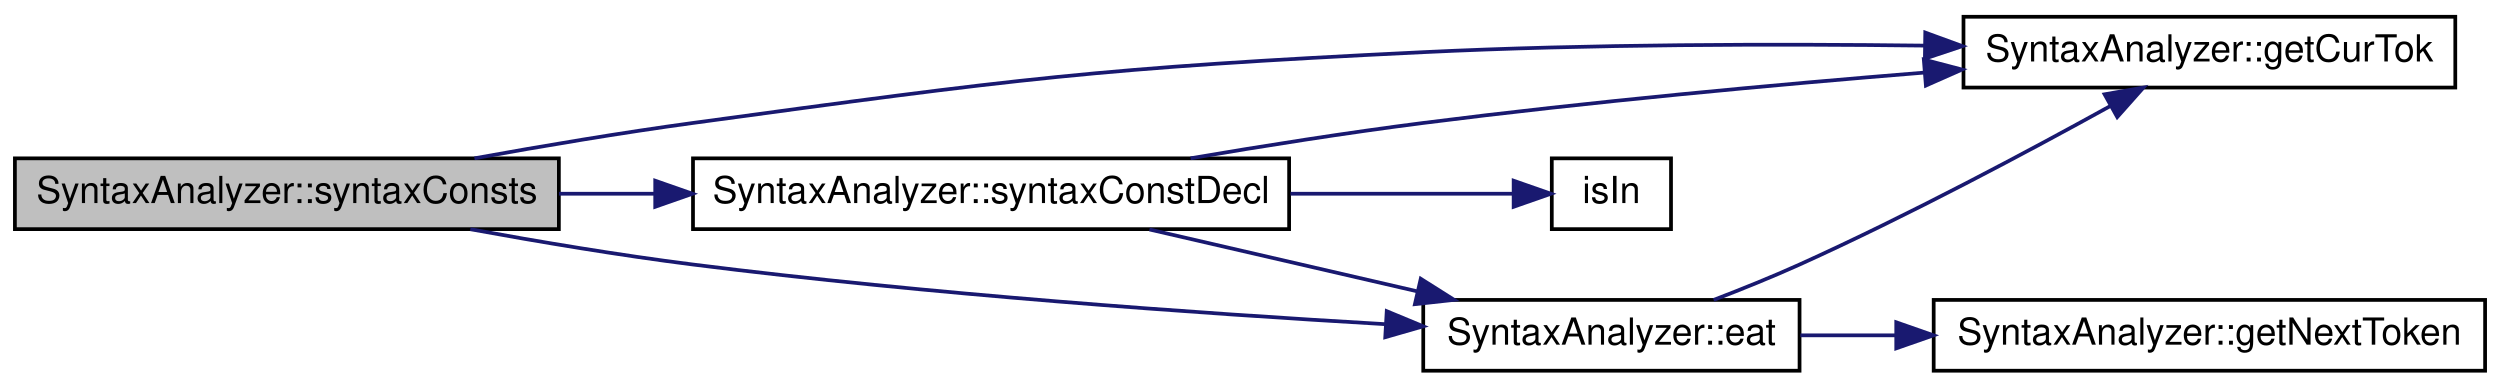
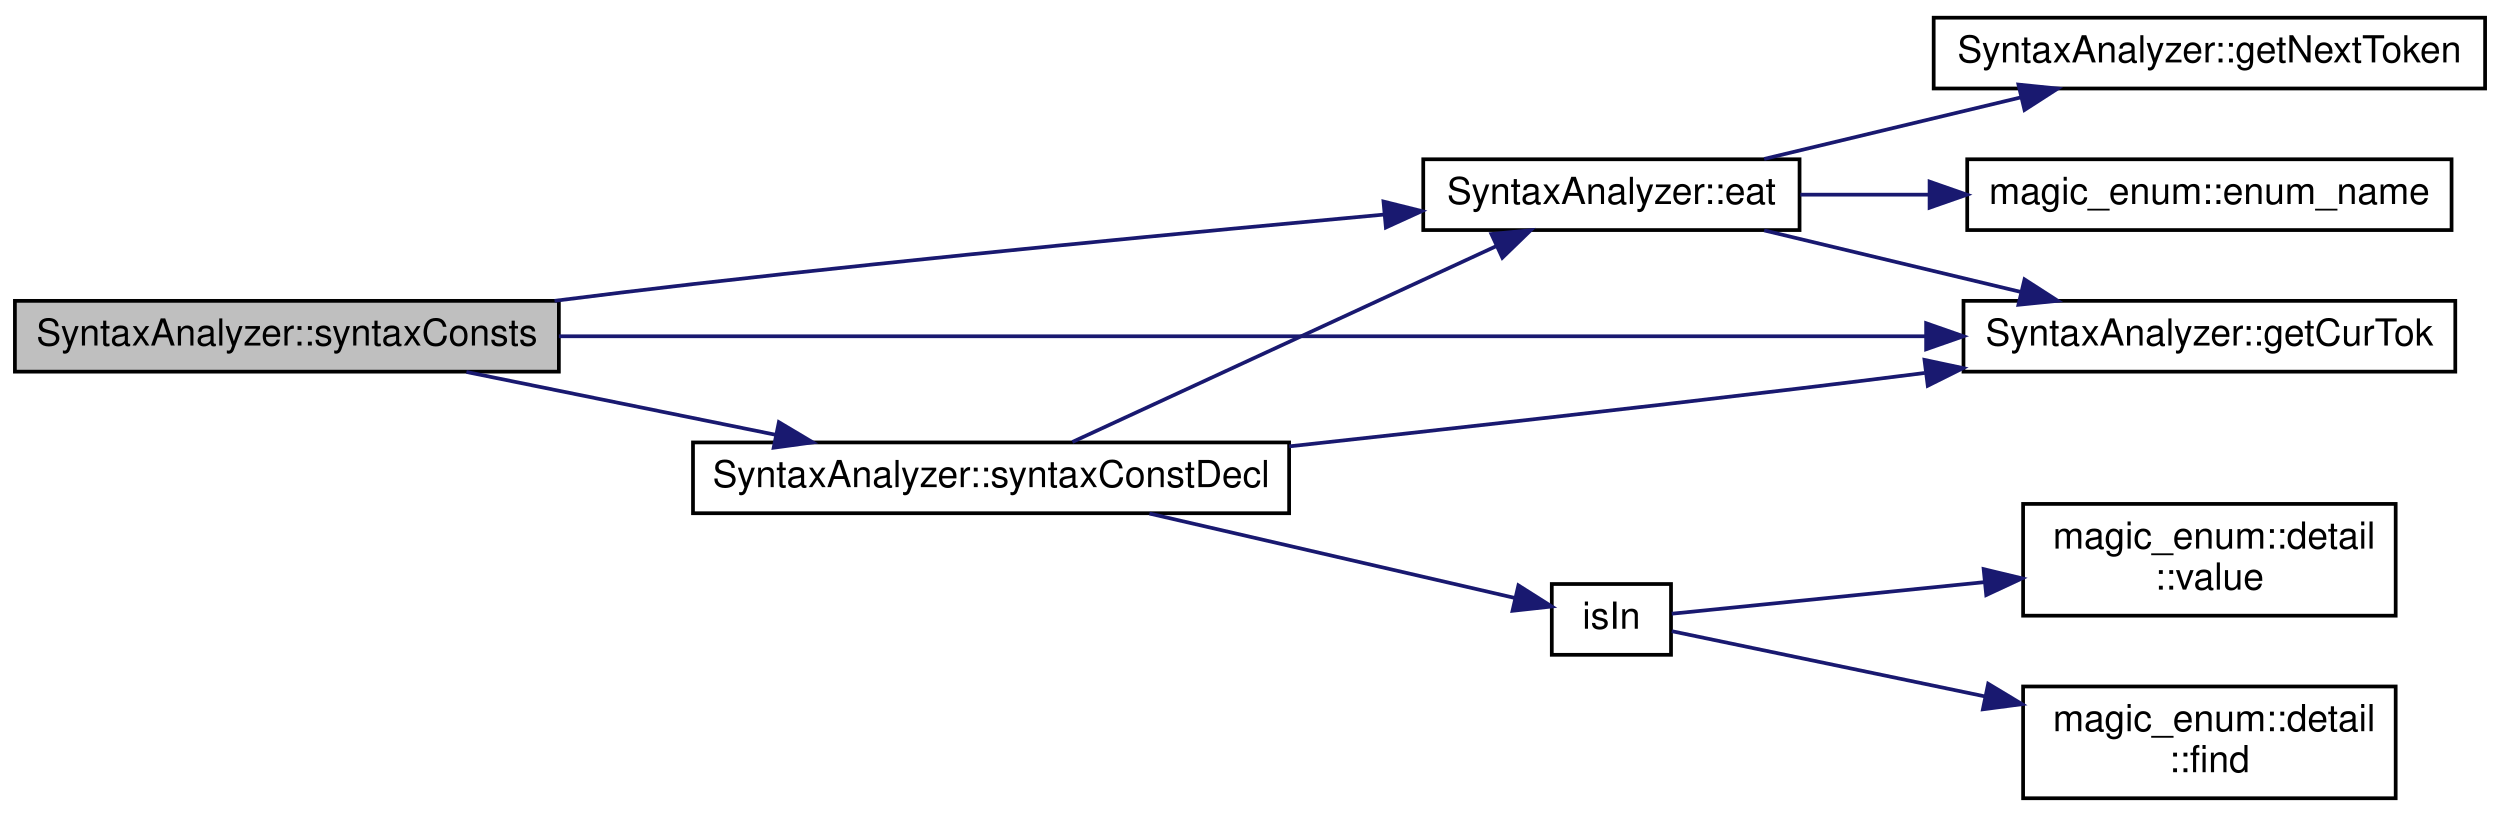
- <svg xmlns="http://www.w3.org/2000/svg" xmlns:xlink="http://www.w3.org/1999/xlink" width="671pt" height="104pt" viewBox="0.00 0.00 671.00 104.00">
-   <g id="graph0" class="graph" transform="scale(1 1) rotate(0) translate(4 100)">
+ <svg xmlns="http://www.w3.org/2000/svg" xmlns:xlink="http://www.w3.org/1999/xlink" width="671pt" height="219pt" viewBox="0.00 0.00 671.00 218.50">
+   <g id="graph0" class="graph" transform="scale(1 1) rotate(0) translate(4 214.5)">
    <g id="node1" class="node">
      <g id="a_node1">
        <a xlink:title=" ">
-           <polygon fill="#bfbfbf" stroke="black" points="0,-38.5 0,-57.5 146,-57.5 146,-38.5 0,-38.5" />
-           <text text-anchor="middle" x="73" y="-45.5" font-family="Helvetica,sans-Serif" font-size="10.00">SyntaxAnalyzer::syntaxConsts</text>
+           <polygon fill="#bfbfbf" stroke="black" points="0,-115 0,-134 146,-134 146,-115 0,-115" />
+           <text text-anchor="middle" x="73" y="-122" font-family="Helvetica,sans-Serif" font-size="10.00">SyntaxAnalyzer::syntaxConsts</text>
        </a>
      </g>
    </g>
    <g id="node2" class="node">
      <g id="a_node2">
        <a xlink:href="../../d0/dfe/class_syntax_analyzer.html#a5d17bcae2fd7dc11d0710e046c4c3280" target="_top" xlink:title=" ">
-           <polygon fill="none" stroke="black" points="378,-0.5 378,-19.5 479,-19.5 479,-0.5 378,-0.5" />
-           <text text-anchor="middle" x="428.5" y="-7.5" font-family="Helvetica,sans-Serif" font-size="10.00">SyntaxAnalyzer::eat</text>
+           <polygon fill="none" stroke="black" points="378,-153 378,-172 479,-172 479,-153 378,-153" />
+           <text text-anchor="middle" x="428.5" y="-160" font-family="Helvetica,sans-Serif" font-size="10.00">SyntaxAnalyzer::eat</text>
        </a>
      </g>
    </g>
    <g id="edge1" class="edge">
-       <path fill="none" stroke="midnightblue" d="M122.23,-38.48C140.85,-35.08 162.36,-31.48 182,-29 245.15,-21.02 317.9,-15.89 367.71,-13" />
-       <polygon fill="midnightblue" stroke="midnightblue" points="368.2,-16.48 377.98,-12.42 367.8,-9.49 368.2,-16.48" />
+       <path fill="none" stroke="midnightblue" d="M144.84,-134.01C157.22,-135.58 169.98,-137.13 182,-138.5 245.16,-145.68 317.62,-152.6 367.35,-157.15" />
+       <polygon fill="midnightblue" stroke="midnightblue" points="367.33,-160.66 377.61,-158.09 367.97,-153.69 367.33,-160.66" />
+     </g>
+     <g id="node4" class="node">
+       <g id="a_node4">
+         <a xlink:href="../../d0/dfe/class_syntax_analyzer.html#a3ae6c7319e61cd669c417f189b098374" target="_top" xlink:title=" ">
+           <polygon fill="none" stroke="black" points="523,-115 523,-134 655,-134 655,-115 523,-115" />
+           <text text-anchor="middle" x="589" y="-122" font-family="Helvetica,sans-Serif" font-size="10.00">SyntaxAnalyzer::getCurTok</text>
+         </a>
+       </g>
+     </g>
+     <g id="edge5" class="edge">
+       <path fill="none" stroke="midnightblue" d="M146.01,-124.5C242.88,-124.5 414.33,-124.5 512.8,-124.5" />
+       <polygon fill="midnightblue" stroke="midnightblue" points="512.97,-128 522.97,-124.5 512.97,-121 512.97,-128" />
+     </g>
+     <g id="node6" class="node">
+       <g id="a_node6">
+         <a xlink:href="../../d0/dfe/class_syntax_analyzer.html#a3fd39f49d75b604d41e41f86b22cdca3" target="_top" xlink:title=" ">
+           <polygon fill="none" stroke="black" points="182,-77 182,-96 342,-96 342,-77 182,-77" />
+           <text text-anchor="middle" x="262" y="-84" font-family="Helvetica,sans-Serif" font-size="10.00">SyntaxAnalyzer::syntaxConstDecl</text>
+         </a>
+       </g>
+     </g>
+     <g id="edge6" class="edge">
+       <path fill="none" stroke="midnightblue" d="M121.19,-114.91C146.42,-109.78 177.67,-103.43 204.23,-98.04" />
+       <polygon fill="midnightblue" stroke="midnightblue" points="205.05,-101.44 214.15,-96.02 203.65,-94.58 205.05,-101.44" />
    </g>
    <g id="node3" class="node">
      <g id="a_node3">
-         <a xlink:href="../../d0/dfe/class_syntax_analyzer.html#a3ae6c7319e61cd669c417f189b098374" target="_top" xlink:title=" ">
-           <polygon fill="none" stroke="black" points="523,-76.5 523,-95.5 655,-95.5 655,-76.5 523,-76.5" />
-           <text text-anchor="middle" x="589" y="-83.5" font-family="Helvetica,sans-Serif" font-size="10.00">SyntaxAnalyzer::getCurTok</text>
+         <a xlink:href="../../d2/da7/namespacemagic__enum.html#af505522c30c0e3ff627fb3e39b67a6c5" target="_top" xlink:title=" ">
+           <polygon fill="none" stroke="black" points="524,-153 524,-172 654,-172 654,-153 524,-153" />
+           <text text-anchor="middle" x="589" y="-160" font-family="Helvetica,sans-Serif" font-size="10.00">magic_enum::enum_name</text>
+         </a>
+       </g>
+     </g>
+     <g id="edge2" class="edge">
+       <path fill="none" stroke="midnightblue" d="M479.22,-162.5C490.17,-162.5 502,-162.5 513.69,-162.5" />
+       <polygon fill="midnightblue" stroke="midnightblue" points="513.9,-166 523.9,-162.5 513.9,-159 513.9,-166" />
+     </g>
+     <g id="edge3" class="edge">
+       <path fill="none" stroke="midnightblue" d="M469.5,-152.91C490.41,-147.9 516.21,-141.71 538.39,-136.39" />
+       <polygon fill="midnightblue" stroke="midnightblue" points="539.38,-139.76 548.29,-134.02 537.75,-132.95 539.38,-139.76" />
+     </g>
+     <g id="node5" class="node">
+       <g id="a_node5">
+         <a xlink:href="../../d0/dfe/class_syntax_analyzer.html#a9e41370d8d74fbd2e77648d2071e7dfe" target="_top" xlink:title=" ">
+           <polygon fill="none" stroke="black" points="515,-191 515,-210 663,-210 663,-191 515,-191" />
+           <text text-anchor="middle" x="589" y="-198" font-family="Helvetica,sans-Serif" font-size="10.00">SyntaxAnalyzer::getNextToken</text>
        </a>
      </g>
    </g>
    <g id="edge4" class="edge">
-       <path fill="none" stroke="midnightblue" d="M123.34,-57.51C141.71,-60.83 162.76,-64.38 182,-67 268.72,-78.81 290.58,-81.77 378,-86 422.55,-88.15 472.49,-88.25 512.48,-87.76" />
-       <polygon fill="midnightblue" stroke="midnightblue" points="512.74,-91.26 522.69,-87.62 512.64,-84.26 512.74,-91.26" />
+       <path fill="none" stroke="midnightblue" d="M469.5,-172.09C490.41,-177.1 516.21,-183.29 538.39,-188.61" />
+       <polygon fill="midnightblue" stroke="midnightblue" points="537.75,-192.05 548.29,-190.98 539.38,-185.24 537.75,-192.05" />
    </g>
-     <g id="node5" class="node">
-       <g id="a_node5">
-         <a xlink:href="../../d0/dfe/class_syntax_analyzer.html#a3fd39f49d75b604d41e41f86b22cdca3" target="_top" xlink:title=" ">
-           <polygon fill="none" stroke="black" points="182,-38.5 182,-57.5 342,-57.5 342,-38.5 182,-38.5" />
-           <text text-anchor="middle" x="262" y="-45.5" font-family="Helvetica,sans-Serif" font-size="10.00">SyntaxAnalyzer::syntaxConstDecl</text>
+     <g id="edge7" class="edge">
+       <path fill="none" stroke="midnightblue" d="M283.83,-96.13C312.63,-109.43 364.77,-133.52 397.69,-148.73" />
+       <polygon fill="midnightblue" stroke="midnightblue" points="396.29,-151.94 406.84,-152.95 399.23,-145.58 396.29,-151.94" />
+     </g>
+     <g id="edge8" class="edge">
+       <path fill="none" stroke="midnightblue" d="M342.03,-94.95C382.94,-99.41 433.67,-105.07 479,-110.5 489.88,-111.8 501.36,-113.23 512.63,-114.65" />
+       <polygon fill="midnightblue" stroke="midnightblue" points="512.53,-118.16 522.89,-115.95 513.41,-111.22 512.53,-118.16" />
+     </g>
+     <g id="node7" class="node">
+       <g id="a_node7">
+         <a xlink:href="../../df/d3f/_syntax_8hpp.html#ae7d62ca130413d4c96863327c1af81a4" target="_top" xlink:title="Возвращает истину, если value находится среди значений cont.">
+           <polygon fill="none" stroke="black" points="412.5,-39 412.5,-58 444.5,-58 444.5,-39 412.5,-39" />
+           <text text-anchor="middle" x="428.5" y="-46" font-family="Helvetica,sans-Serif" font-size="10.00">isIn</text>
        </a>
      </g>
    </g>
-     <g id="edge5" class="edge">
-       <path fill="none" stroke="midnightblue" d="M146.03,-48C154.46,-48 163.14,-48 171.77,-48" />
-       <polygon fill="midnightblue" stroke="midnightblue" points="171.86,-51.5 181.86,-48 171.86,-44.5 171.86,-51.5" />
+     <g id="edge9" class="edge">
+       <path fill="none" stroke="midnightblue" d="M304.51,-76.91C335.46,-69.76 376.71,-60.23 402.69,-54.23" />
+       <polygon fill="midnightblue" stroke="midnightblue" points="403.54,-57.63 412.49,-51.97 401.96,-50.81 403.54,-57.63" />
    </g>
-     <g id="edge2" class="edge">
-       <path fill="none" stroke="midnightblue" d="M455.94,-19.5C463.46,-22.38 471.62,-25.67 479,-29 508.16,-42.17 540.52,-59.45 562.35,-71.51" />
-       <polygon fill="midnightblue" stroke="midnightblue" points="560.87,-74.69 571.31,-76.5 564.27,-68.58 560.87,-74.69" />
-     </g>
-     <g id="node4" class="node">
-       <g id="a_node4">
-         <a xlink:href="../../d0/dfe/class_syntax_analyzer.html#a9e41370d8d74fbd2e77648d2071e7dfe" target="_top" xlink:title=" ">
-           <polygon fill="none" stroke="black" points="515,-0.5 515,-19.5 663,-19.5 663,-0.5 515,-0.5" />
-           <text text-anchor="middle" x="589" y="-7.5" font-family="Helvetica,sans-Serif" font-size="10.00">SyntaxAnalyzer::getNextToken</text>
+     <g id="node8" class="node">
+       <g id="a_node8">
+         <a xlink:href="../../dd/d3d/namespacemagic__enum_1_1detail.html#a4e442a24179e53022ac3d2948851a8aa" target="_top" xlink:title=" ">
+           <polygon fill="none" stroke="black" points="539,-0.5 539,-30.5 639,-30.5 639,-0.5 539,-0.5" />
+           <text text-anchor="start" x="547" y="-18.5" font-family="Helvetica,sans-Serif" font-size="10.00">magic_enum::detail</text>
+           <text text-anchor="middle" x="589" y="-7.5" font-family="Helvetica,sans-Serif" font-size="10.00">::find</text>
        </a>
      </g>
    </g>
-     <g id="edge3" class="edge">
-       <path fill="none" stroke="midnightblue" d="M479.22,-10C487.37,-10 496.02,-10 504.72,-10" />
-       <polygon fill="midnightblue" stroke="midnightblue" points="504.95,-13.5 514.95,-10 504.95,-6.5 504.95,-13.5" />
+     <g id="edge10" class="edge">
+       <path fill="none" stroke="midnightblue" d="M444.7,-45.34C463.98,-41.32 498.37,-34.16 528.63,-27.86" />
+       <polygon fill="midnightblue" stroke="midnightblue" points="529.63,-31.23 538.71,-25.76 528.21,-24.37 529.63,-31.23" />
    </g>
-     <g id="edge6" class="edge">
-       <path fill="none" stroke="midnightblue" d="M304.51,-38.41C326.32,-33.37 353.23,-27.16 376.32,-21.82" />
-       <polygon fill="midnightblue" stroke="midnightblue" points="377.33,-25.18 386.29,-19.52 375.76,-18.36 377.33,-25.18" />
-     </g>
-     <g id="edge7" class="edge">
-       <path fill="none" stroke="midnightblue" d="M315.55,-57.52C335.11,-60.84 357.53,-64.39 378,-67 422.43,-72.67 472.36,-77.26 512.38,-80.51" />
-       <polygon fill="midnightblue" stroke="midnightblue" points="512.35,-84.02 522.6,-81.33 512.91,-77.04 512.35,-84.02" />
-     </g>
-     <g id="node6" class="node">
-       <g id="a_node6">
-         <a xlink:href="../../df/d3f/_syntax_8hpp.html#ae7d62ca130413d4c96863327c1af81a4" target="_top" xlink:title="Возвращает истину, если value находится среди значений cont.">
-           <polygon fill="none" stroke="black" points="412.5,-38.5 412.5,-57.5 444.5,-57.5 444.5,-38.5 412.5,-38.5" />
-           <text text-anchor="middle" x="428.5" y="-45.5" font-family="Helvetica,sans-Serif" font-size="10.00">isIn</text>
+     <g id="node9" class="node">
+       <g id="a_node9">
+         <a xlink:href="../../dd/d3d/namespacemagic__enum_1_1detail.html#a8e06754b490522d8ae02cd8983e3fcbf" target="_top" xlink:title=" ">
+           <polygon fill="none" stroke="black" points="539,-49.5 539,-79.5 639,-79.5 639,-49.5 539,-49.5" />
+           <text text-anchor="start" x="547" y="-67.5" font-family="Helvetica,sans-Serif" font-size="10.00">magic_enum::detail</text>
+           <text text-anchor="middle" x="589" y="-56.5" font-family="Helvetica,sans-Serif" font-size="10.00">::value</text>
        </a>
      </g>
    </g>
-     <g id="edge8" class="edge">
-       <path fill="none" stroke="midnightblue" d="M342.36,-48C363.99,-48 385.88,-48 402.05,-48" />
-       <polygon fill="midnightblue" stroke="midnightblue" points="402.26,-51.5 412.26,-48 402.26,-44.5 402.26,-51.5" />
+     <g id="edge11" class="edge">
+       <path fill="none" stroke="midnightblue" d="M444.7,-50.03C463.98,-51.98 498.37,-55.45 528.63,-58.51" />
+       <polygon fill="midnightblue" stroke="midnightblue" points="528.41,-62 538.71,-59.52 529.11,-55.04 528.41,-62" />
    </g>
  </g>
</svg>
